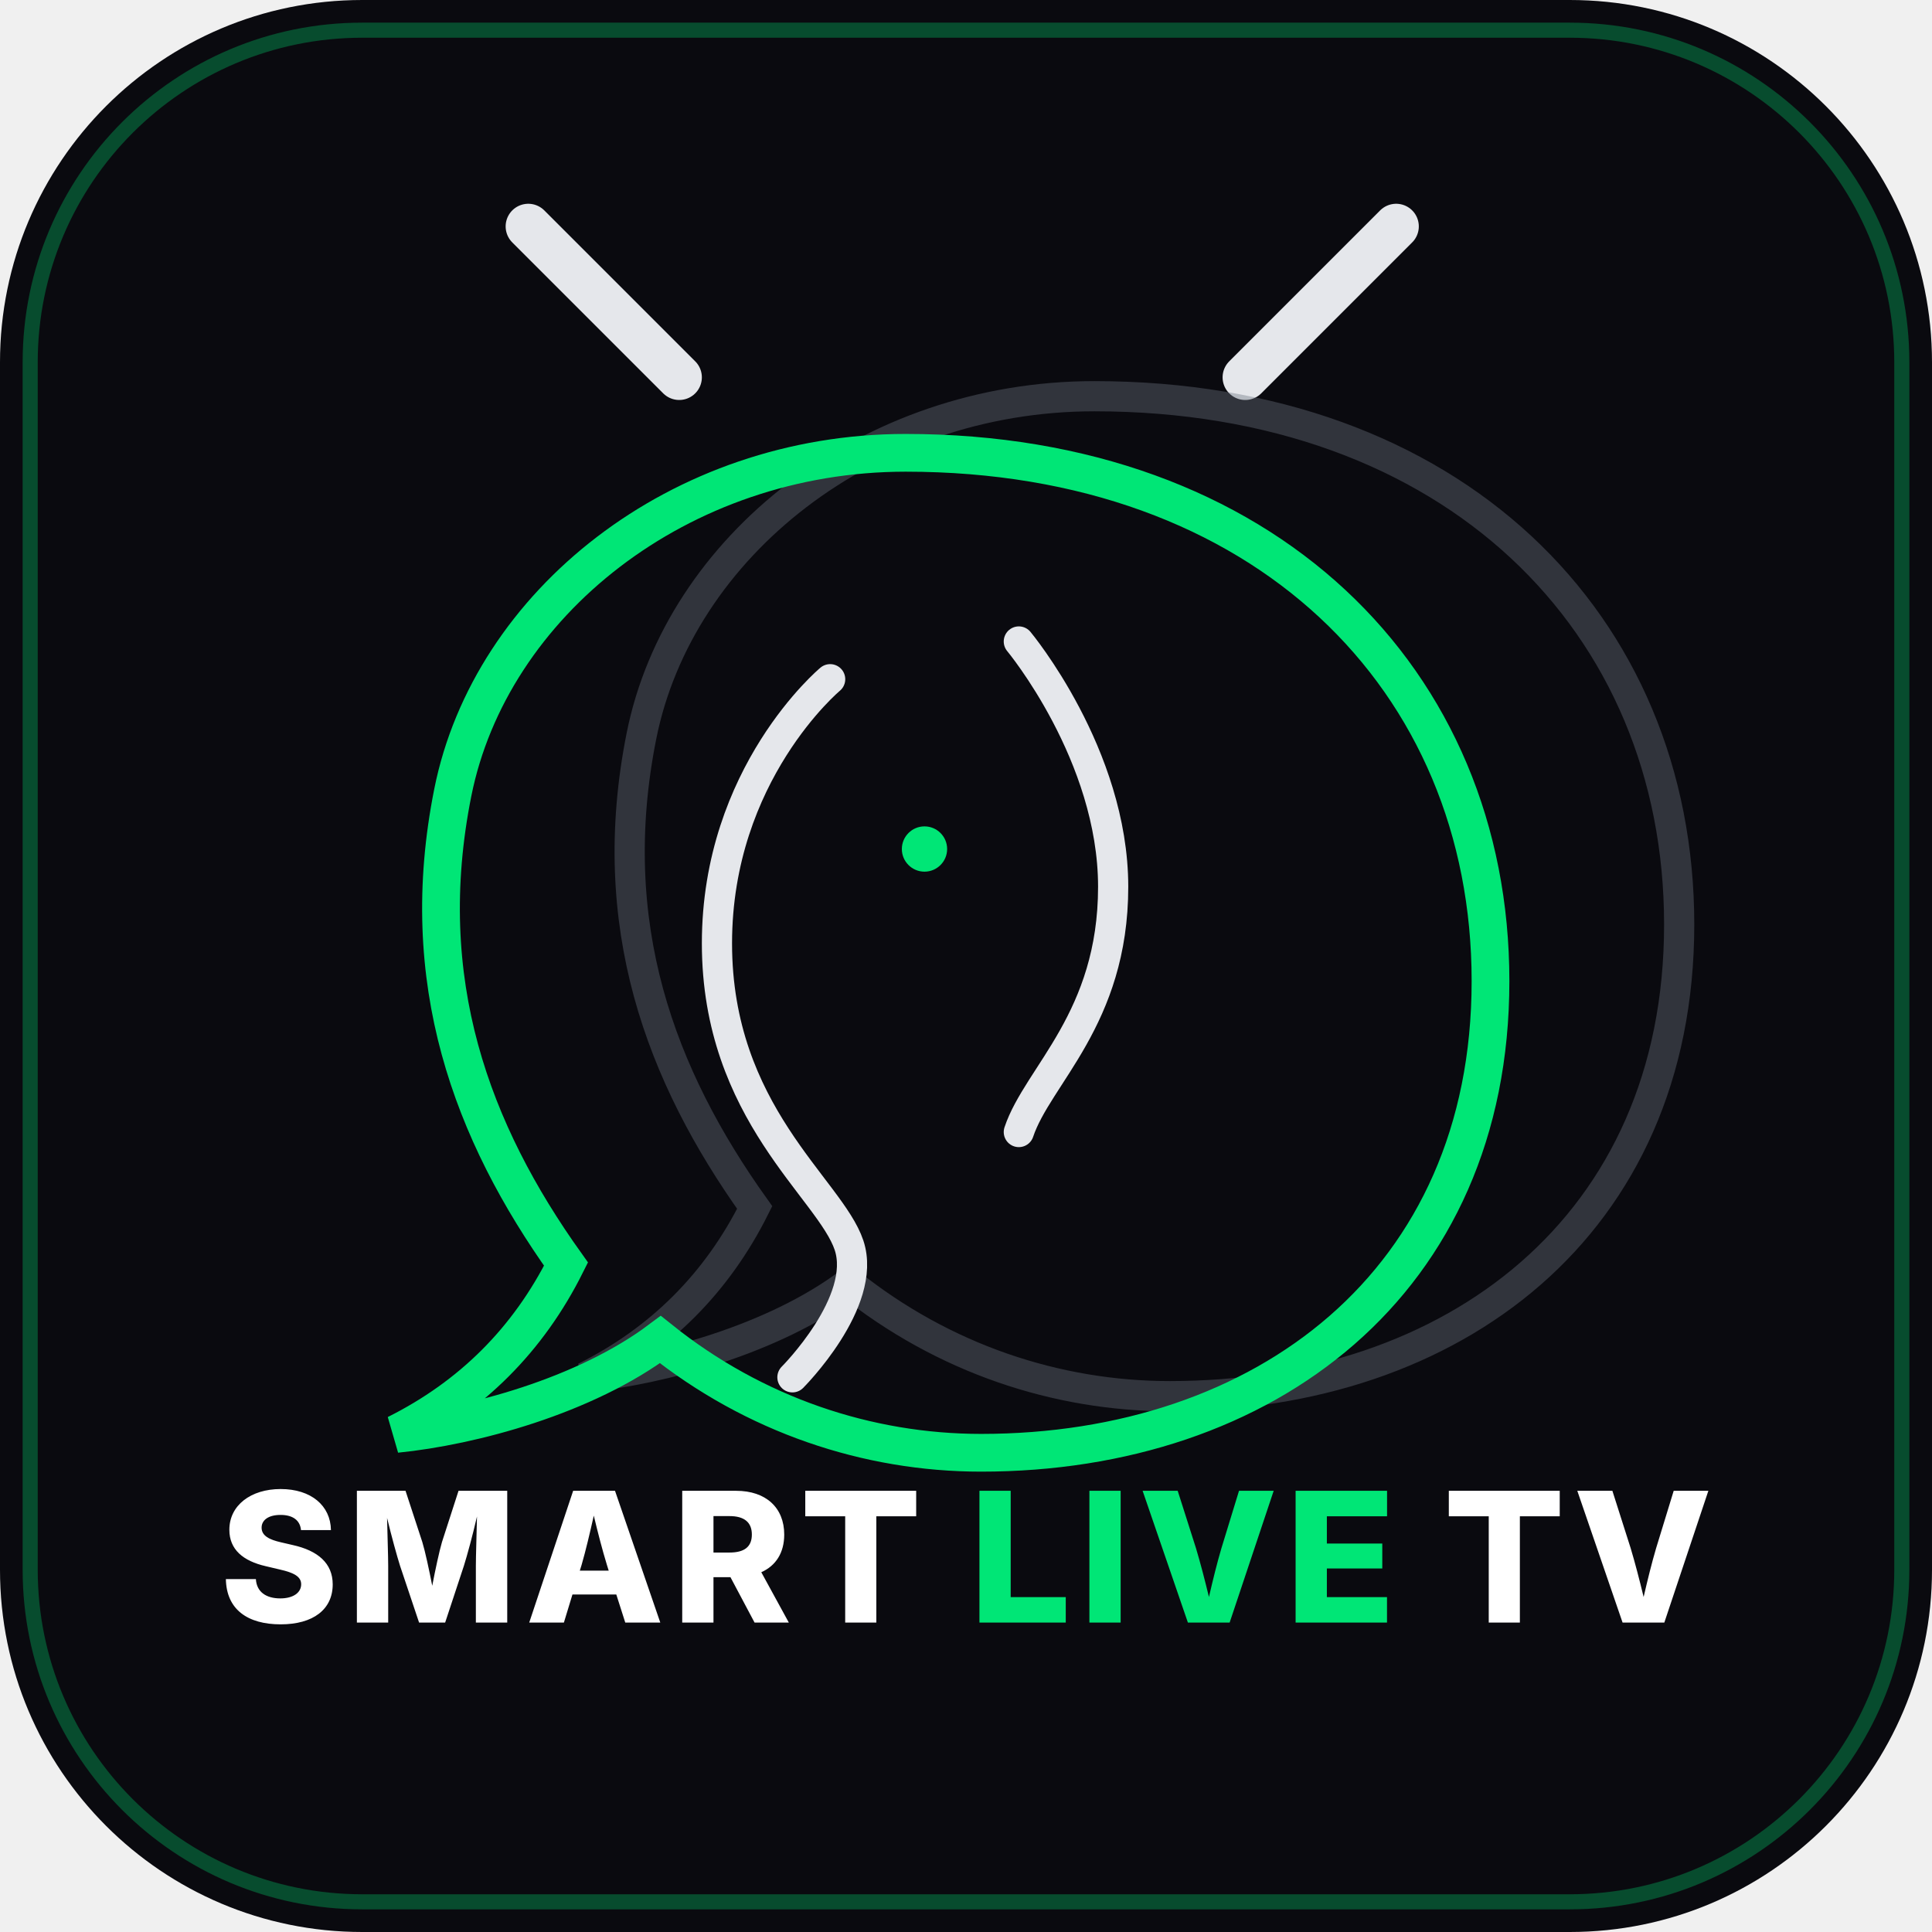
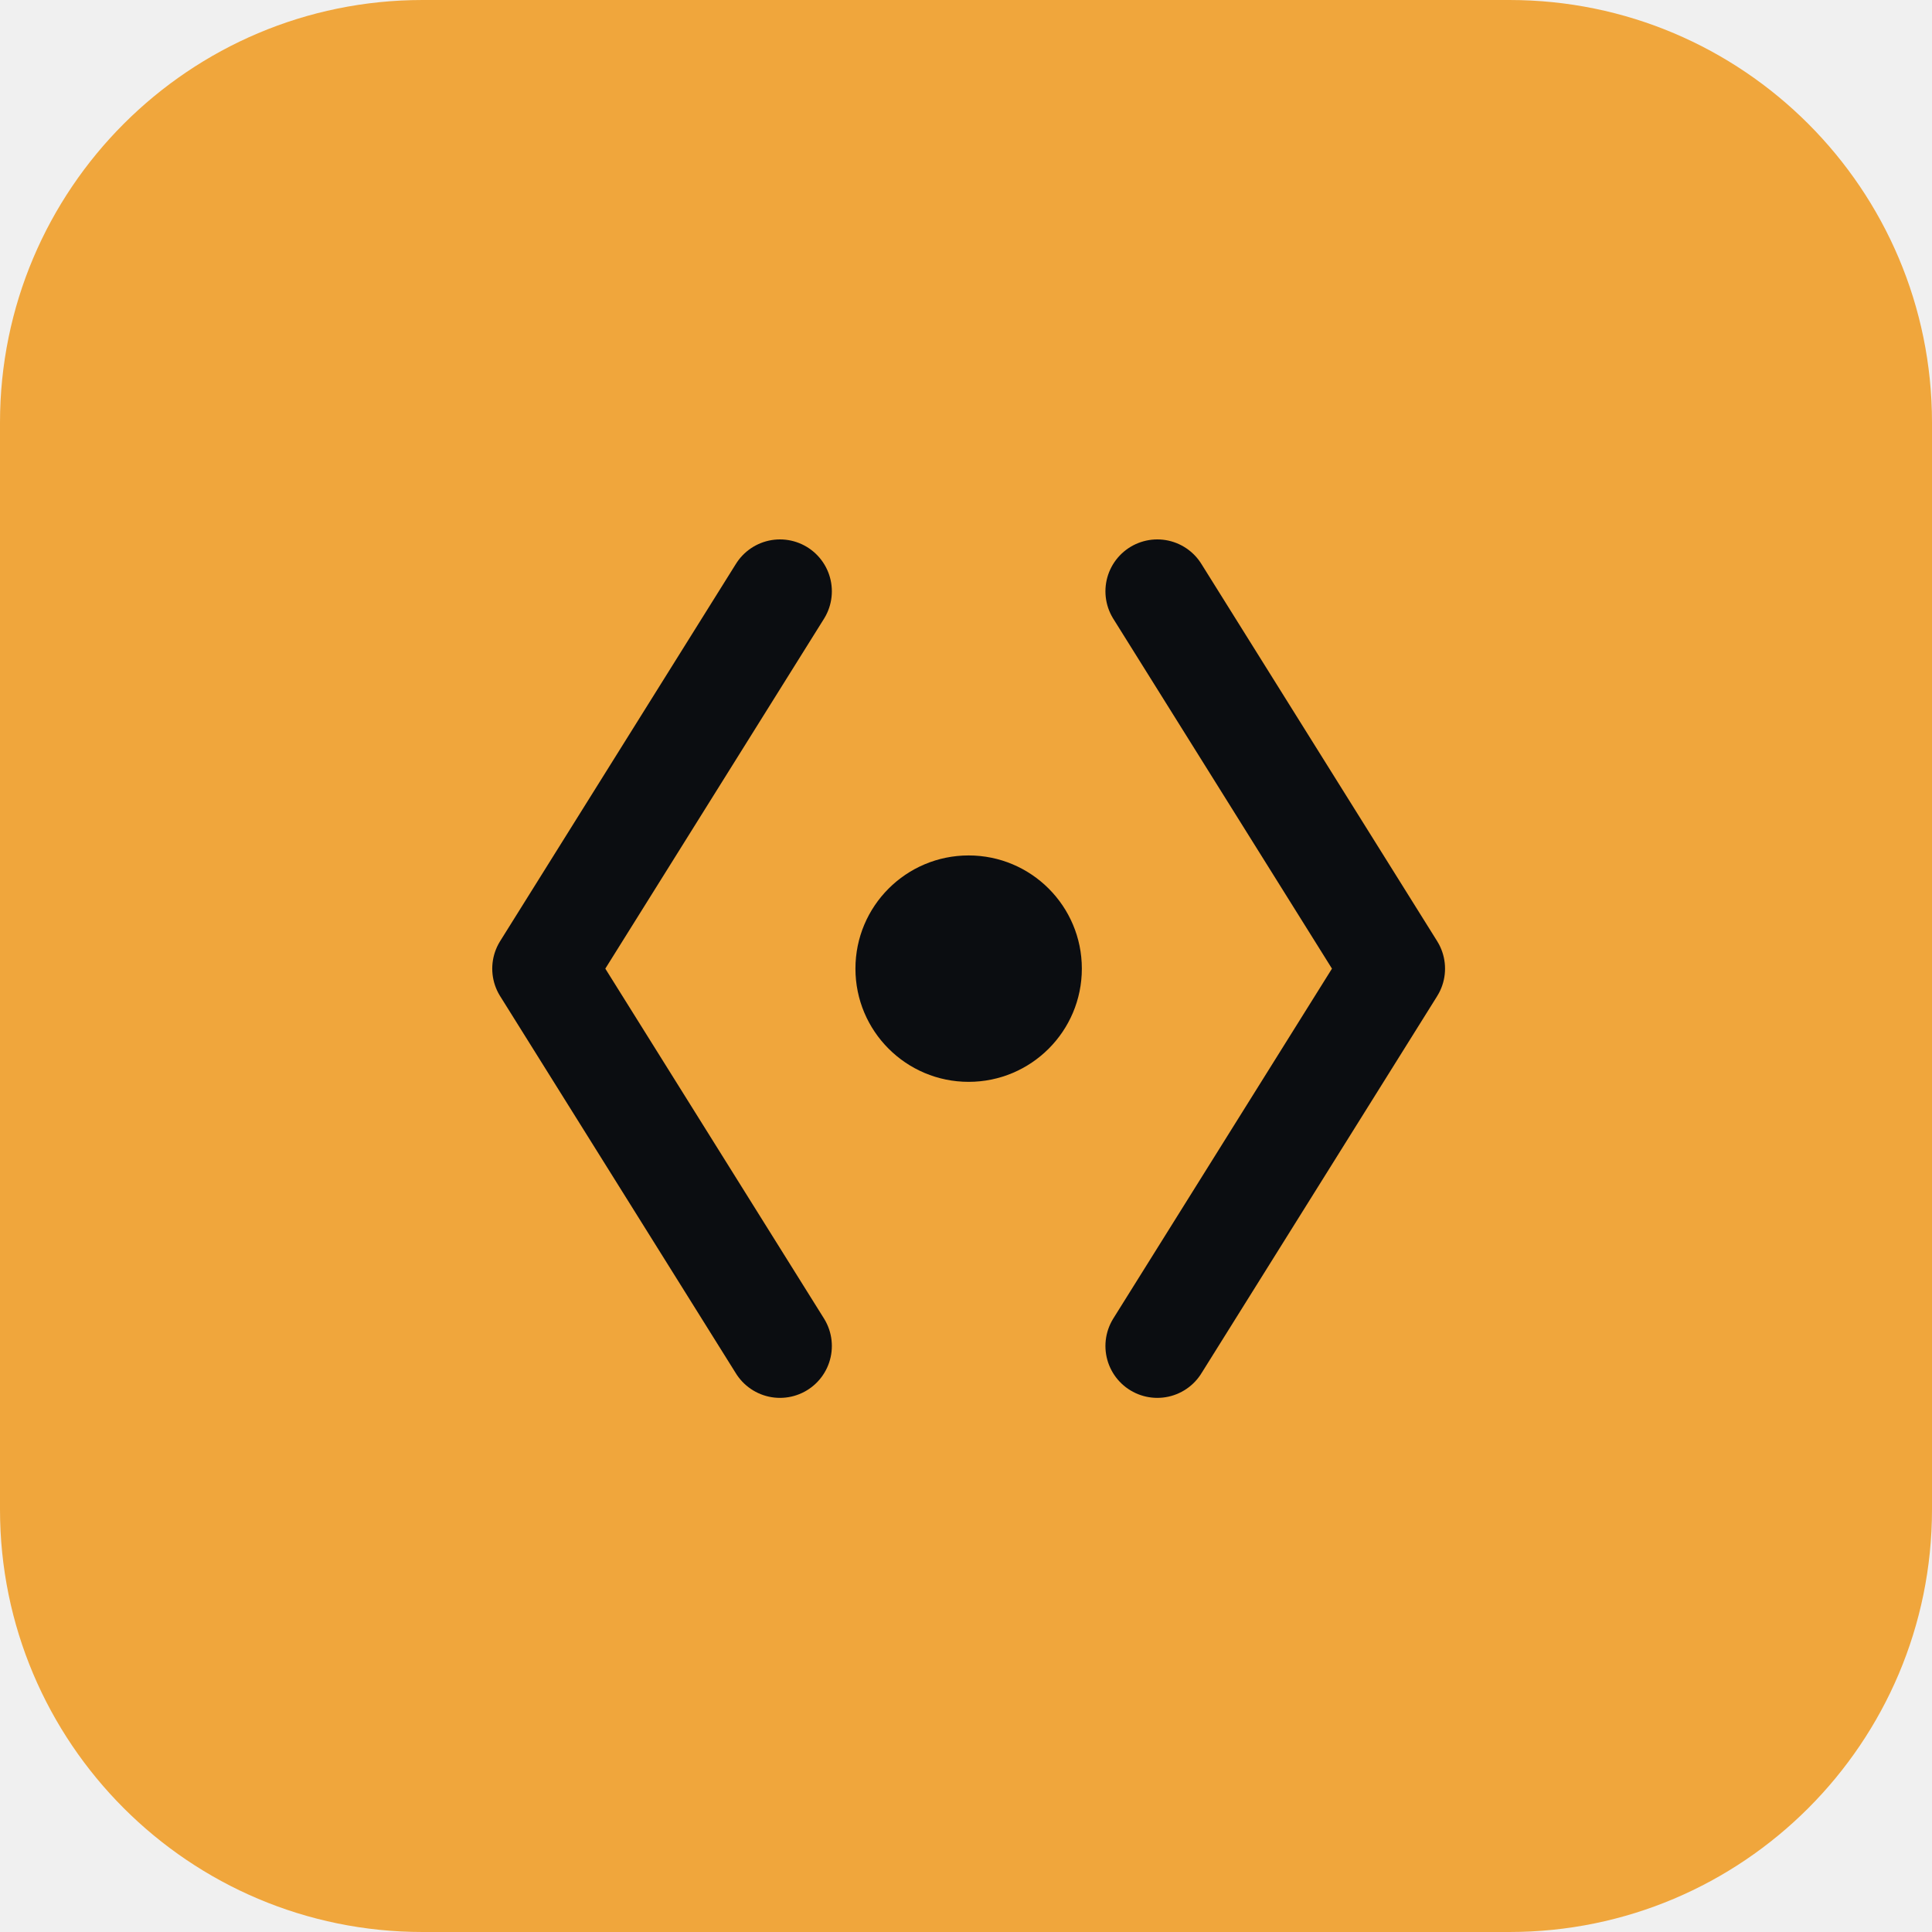
<svg xmlns="http://www.w3.org/2000/svg" width="512" height="512" viewBox="0 0 512 512">
-   <rect width="512" height="512" rx="96" fill="#0a0a0f" />
-   <rect x="8" y="8" width="496" height="496" rx="88" fill="none" stroke="#00e676" stroke-width="4" opacity="0.3" />
-   <g transform="translate(80, 60)">
-     <line x1="100" y1="40" x2="60" y2="0" stroke="#e5e7eb" stroke-width="12" stroke-linecap="round" />
-     <line x1="250" y1="40" x2="290" y2="0" stroke="#e5e7eb" stroke-width="12" stroke-linecap="round" />
-     <path d="M180 60C120 60 70 100 60 150C50 200 65 240 90 275C80 295 65 310 45 320C65 318 95 310 115 295C140 315 170 325 200 325C275 325 335 280 335 200C335 120 275 60 180 60Z" fill="none" stroke="#6b7280" stroke-width="8" opacity="0.4" transform="translate(30, -15)" />
-     <path d="M160 60C100 60 50 100 40 150C30 200 45 240 70 275C60 295 45 310 25 320C45 318 75 310 95 295C120 315 150 325 180 325C255 325 315 280 315 200C315 120 255 60 160 60Z" fill="none" stroke="#00e676" stroke-width="10" />
-     <path d="M140 120C140 120 110 145 110 190C110 235 140 255 145 270C150 285 130 305 130 305" fill="none" stroke="#e5e7eb" stroke-width="8" stroke-linecap="round" />
-     <path d="M190 110C190 110 215 140 215 175C215 210 195 225 190 240" fill="none" stroke="#e5e7eb" stroke-width="8" stroke-linecap="round" />
-     <circle cx="165" cy="165" r="6" fill="#00e676" />
+   <rect width="512" height="512" rx="112" fill="#f0a63c" />
+   <g transform="translate(106.7 106.7) scale(12.5)" fill="none" stroke="#0b0d11" stroke-width="2.2" stroke-linecap="round" stroke-linejoin="round">
+     <path d="M8 4 3 12l5 8" />
+     <path d="m16 4 5 8-5 8" />
+     <circle cx="12" cy="12" r="2.4" fill="#0b0d11" stroke="none" />
  </g>
-   <text x="256" y="430" text-anchor="middle" font-family="Inter, system-ui, -apple-system, sans-serif" font-weight="800" font-size="48" fill="white" letter-spacing="2">
-     SMART <tspan fill="#00e676">LIVE</tspan> TV
-   </text>
</svg>
